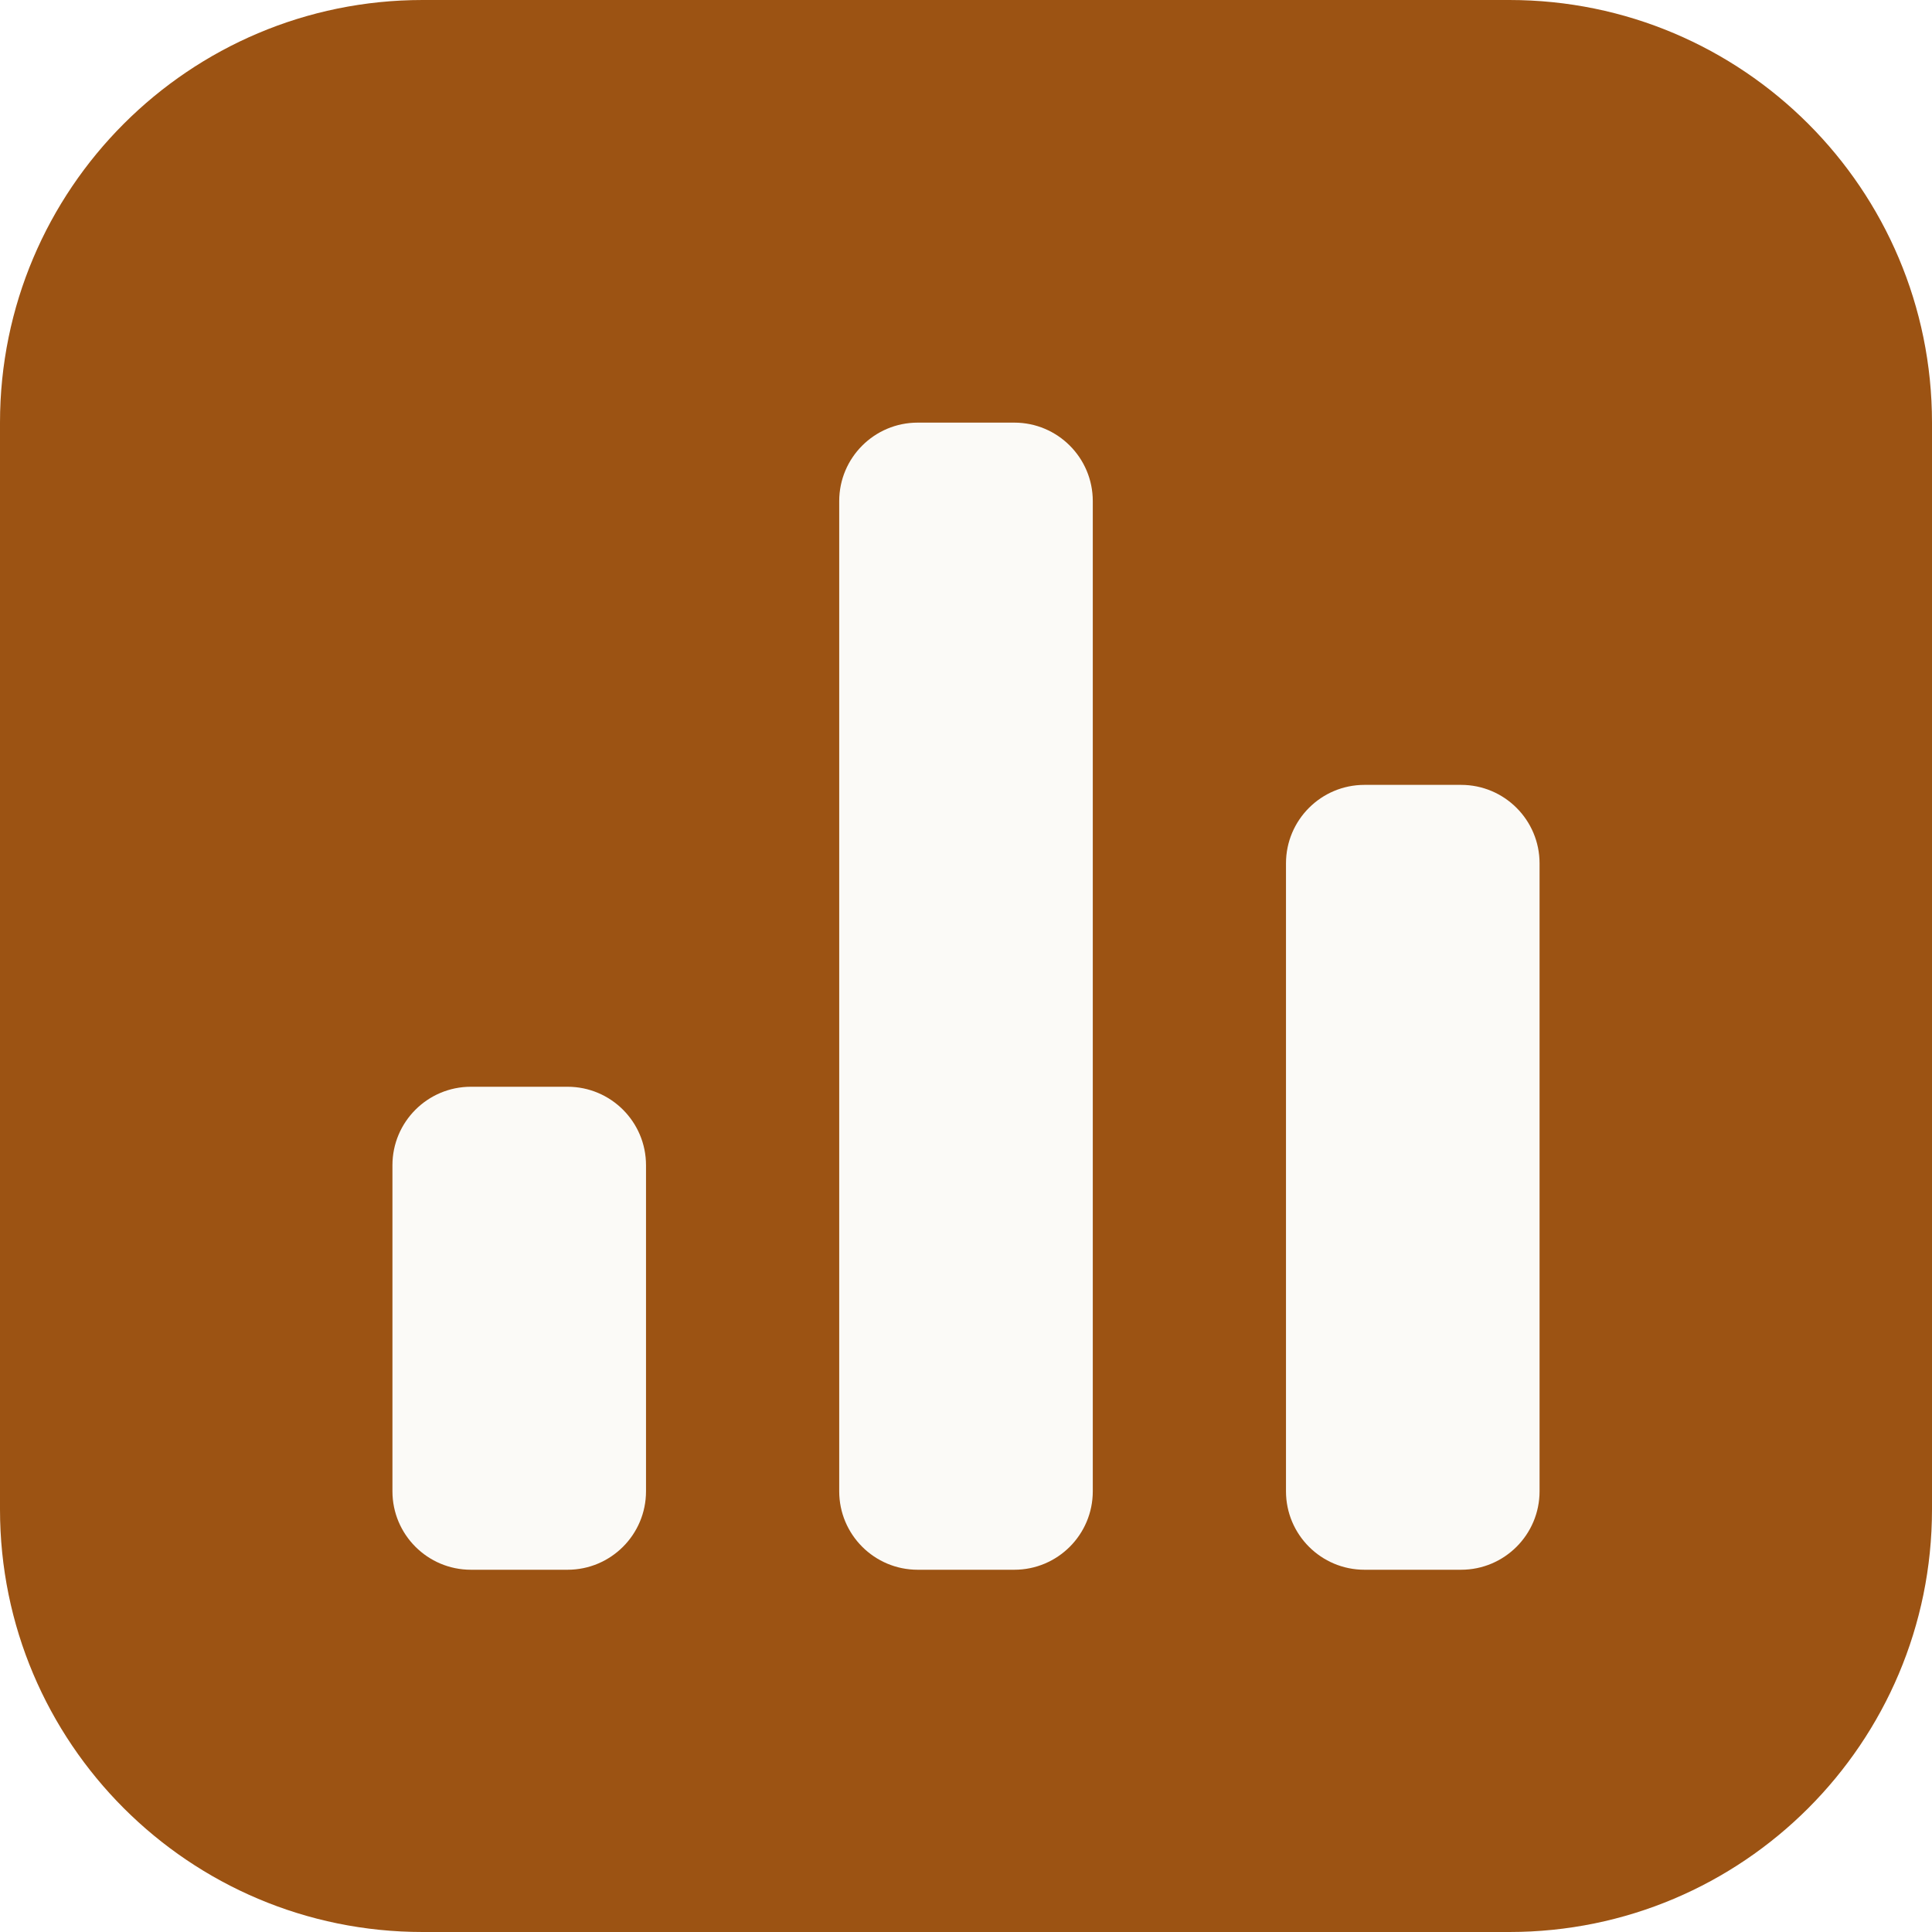
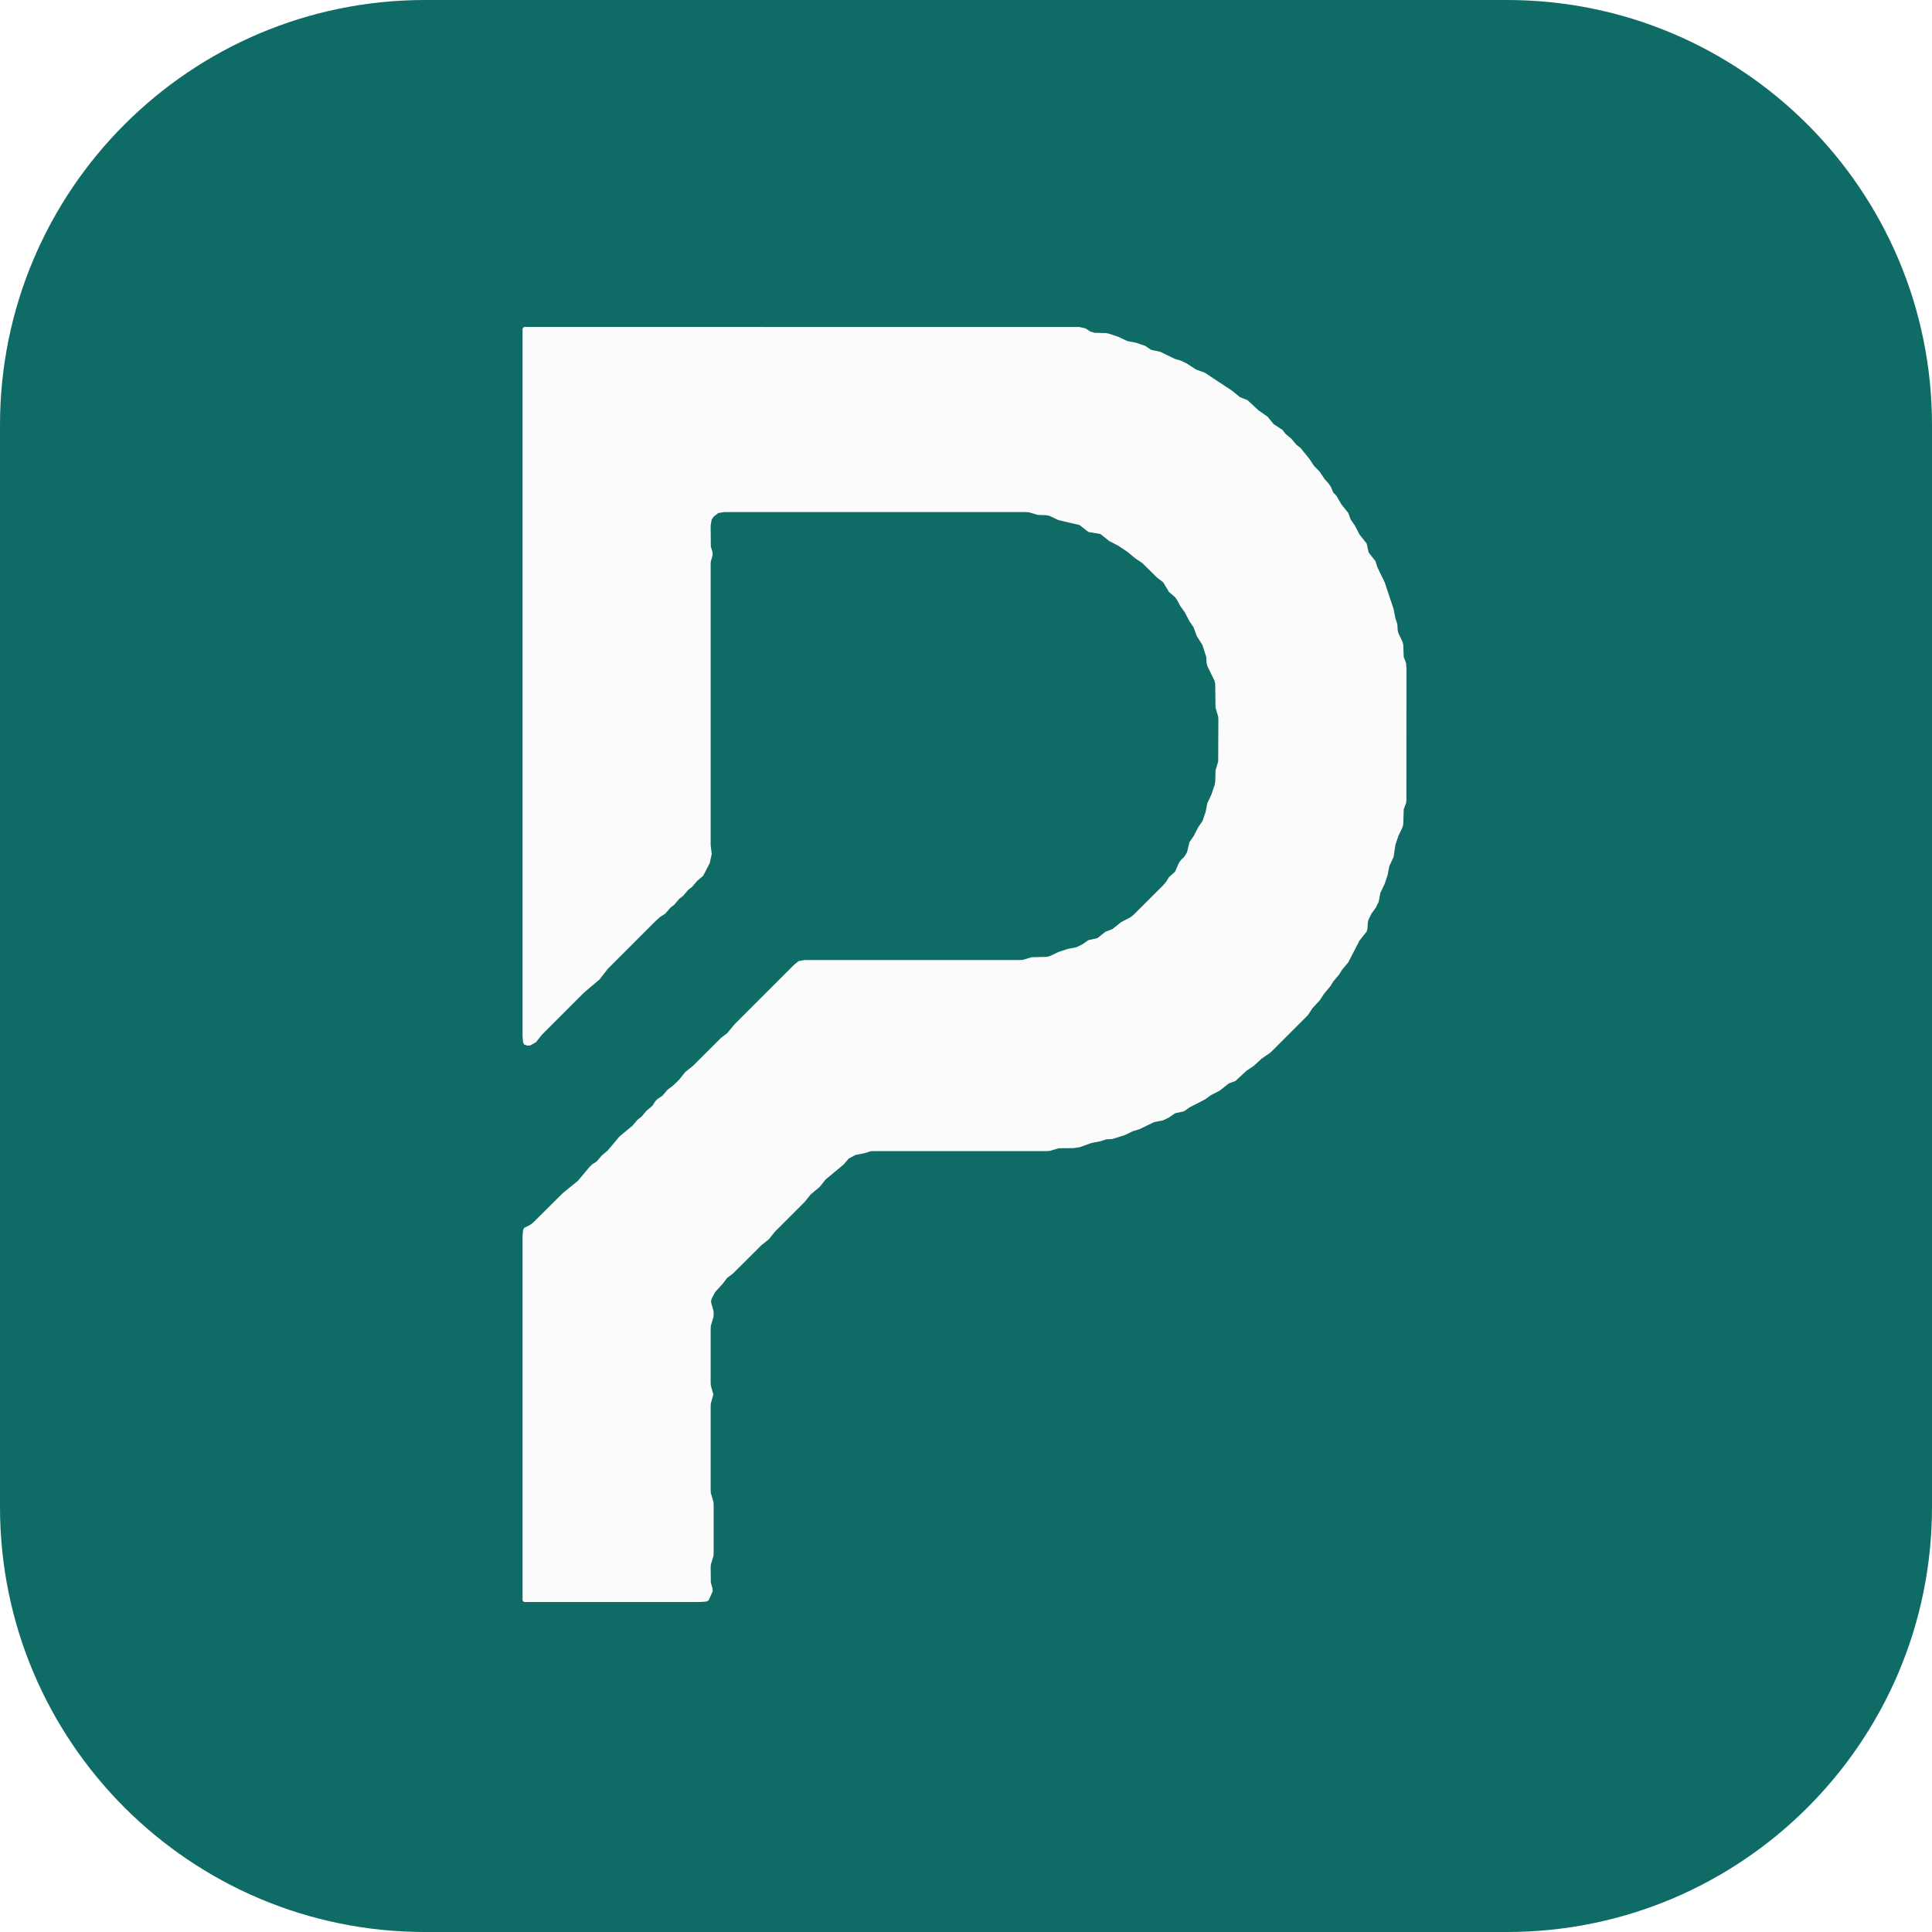
<svg xmlns="http://www.w3.org/2000/svg" viewBox="0 0 32 32" role="img" aria-label="pretium">
-   <rect width="32" height="32" rx="7" fill="#9c5313" />
-   <g fill="#fbfaf7">
-     <rect x="6.5" y="18" width="4.2" height="8" rx="1.3" />
-     <rect x="13.9" y="7" width="4.2" height="19" rx="1.3" />
-     <rect x="21.3" y="13" width="4.2" height="13" rx="1.3" />
+   <rect width="32" height="32" rx="7.04" fill="#0E6B65" />
+   <g transform="translate(8.680 5.440) scale(0.04946)">
+     <path d="M0.00,-0.50L-0.50,0.00 L-0.50,237.00 L-0.34,239.00 L0.00,239.78 L1.00,240.14 L2.00,240.14 L4.00,239.01 L6.00,236.50 L20.00,222.49 L25.29,218.00 L28.00,214.50 L44.00,198.49 L45.68,197.00 L47.27,196.00 L48.98,194.00 L50.29,193.00 L51.98,191.00 L53.29,190.00 L54.98,188.00 L56.29,187.00 L57.98,185.00 L60.00,183.28 L62.20,179.00 L62.85,176.00 L62.49,173.00 L62.49,79.00 L62.55,78.00 L63.14,76.00 L63.14,75.00 L62.55,73.00 L62.49,66.00 L62.83,64.00 L63.53,63.00 L65.00,61.83 L67.00,61.49 L168.00,61.49 L169.00,61.55 L172.00,62.44 L175.00,62.55 L176.00,62.78 L179.00,64.20 L186.00,65.83 L189.00,68.16 L193.00,68.83 L196.00,71.22 L199.00,72.77 L202.00,74.77 L204.69,77.00 L207.00,78.53 L212.00,83.46 L214.02,85.00 L216.00,88.28 L218.02,90.00 L218.72,91.00 L219.78,93.00 L221.23,95.00 L222.78,98.00 L224.17,100.00 L225.27,103.00 L227.17,106.00 L228.45,110.00 L228.56,112.00 L228.80,113.00 L231.22,118.00 L231.45,119.00 L231.56,127.00 L232.45,130.00 L232.51,131.00 L232.45,145.00 L231.56,148.00 L231.45,152.00 L231.22,153.00 L230.22,156.00 L228.80,159.00 L228.22,162.00 L227.17,165.00 L225.78,167.00 L224.23,170.00 L222.84,172.00 L222.00,175.45 L221.04,177.00 L219.98,178.00 L219.29,179.00 L218.00,181.94 L216.00,183.72 L215.00,185.32 L214.00,186.50 L204.00,196.47 L203.00,197.23 L200.00,198.78 L197.00,201.17 L194.75,202.00 L192.00,204.17 L189.00,204.84 L187.00,206.23 L185.00,207.22 L182.00,207.80 L179.00,208.80 L176.00,210.22 L175.00,210.45 L170.00,210.56 L167.00,211.45 L166.00,211.51 L94.00,211.51 L92.00,211.84 L90.51,213.00 L70.51,233.00 L68.00,236.02 L66.00,237.54 L56.50,247.00 L54.00,248.99 L52.00,251.50 L50.00,253.47 L48.00,254.99 L46.29,257.00 L44.73,258.00 L44.00,258.73 L43.00,260.29 L40.99,262.00 L39.30,264.00 L37.99,265.00 L36.30,267.00 L32.00,270.55 L28.00,275.30 L26.00,276.99 L24.29,279.00 L23.00,279.79 L22.00,280.71 L18.00,285.47 L13.00,289.54 L3.00,299.47 L2.00,300.23 L0.00,301.22 L-0.34,302.00 L-0.50,304.00 L-0.50,426.00 L0.00,426.50 L59.00,426.50 L61.00,426.34 L61.78,426.00 L63.14,423.00 L63.14,422.00 L62.55,420.00 L62.49,415.00 L62.55,414.00 L63.44,411.00 L63.49,410.00 L63.49,394.00 L63.44,393.00 L62.55,390.00 L62.49,389.00 L62.49,361.00 L62.55,360.00 L63.39,357.00 L62.55,354.00 L62.49,353.00 L62.49,335.00 L62.55,334.00 L63.44,331.00 L63.49,330.00 L63.44,329.00 L62.60,326.00 L62.78,325.00 L64.00,322.68 L66.46,320.00 L68.00,317.98 L70.00,316.46 L79.50,307.00 L82.01,305.00 L84.00,302.50 L94.00,292.49 L95.98,290.00 L99.00,287.49 L101.00,284.98 L107.00,280.01 L108.71,278.00 L111.00,276.78 L114.00,276.20 L116.00,275.55 L117.00,275.49 L175.00,275.49 L176.00,275.44 L179.00,274.55 L184.00,274.49 L186.00,274.20 L190.00,272.78 L193.00,272.20 L195.00,271.55 L197.00,271.44 L201.00,270.20 L204.00,268.78 L206.00,268.20 L211.00,265.78 L214.00,265.20 L216.00,264.22 L218.00,262.83 L221.00,262.16 L223.00,260.77 L228.00,258.22 L230.00,256.77 L233.00,255.22 L236.00,252.83 L238.25,252.00 L242.00,248.53 L244.31,247.00 L247.00,244.53 L250.00,242.46 L262.46,230.00 L264.00,227.68 L266.46,225.00 L268.00,222.68 L270.00,220.31 L271.00,218.68 L273.00,216.31 L274.00,214.68 L276.00,212.31 L279.77,205.00 L282.16,202.00 L282.44,201.00 L282.55,199.00 L282.78,198.00 L283.77,196.00 L285.22,194.00 L286.20,192.00 L286.78,189.00 L288.20,186.00 L289.20,183.00 L289.78,180.00 L291.20,177.00 L291.78,173.00 L292.78,170.00 L294.20,167.00 L294.44,166.00 L294.58,161.00 L295.36,159.00 L295.48,158.00 L295.50,114.00 L295.36,112.00 L294.58,110.00 L294.44,106.00 L294.20,105.00 L292.78,102.00 L292.55,101.00 L292.44,99.00 L291.78,97.00 L291.20,94.00 L288.20,85.00 L285.78,80.00 L285.16,78.00 L282.83,75.00 L282.16,72.00 L279.77,69.00 L278.22,66.00 L276.83,64.00 L276.00,61.75 L273.77,59.00 L272.02,56.00 L271.00,54.97 L270.16,53.00 L269.46,52.00 L268.00,50.32 L266.46,48.00 L264.53,46.00 L263.00,43.69 L260.01,40.00 L258.70,39.00 L257.01,37.00 L255.00,35.30 L254.00,33.99 L251.00,32.02 L249.00,29.55 L246.00,27.47 L242.25,24.00 L239.73,23.00 L237.00,20.78 L228.00,14.84 L225.00,13.74 L222.00,11.78 L220.00,10.80 L218.00,10.22 L213.00,7.80 L210.00,7.17 L208.00,5.84 L205.00,4.80 L202.00,4.22 L199.00,2.80 L196.00,1.80 L195.00,1.56 L191.00,1.45 L189.55,1.00 L188.00,-0.02 L186.00,-0.48Z" fill="#FAFBFA" fill-rule="evenodd" />
  </g>
</svg>
